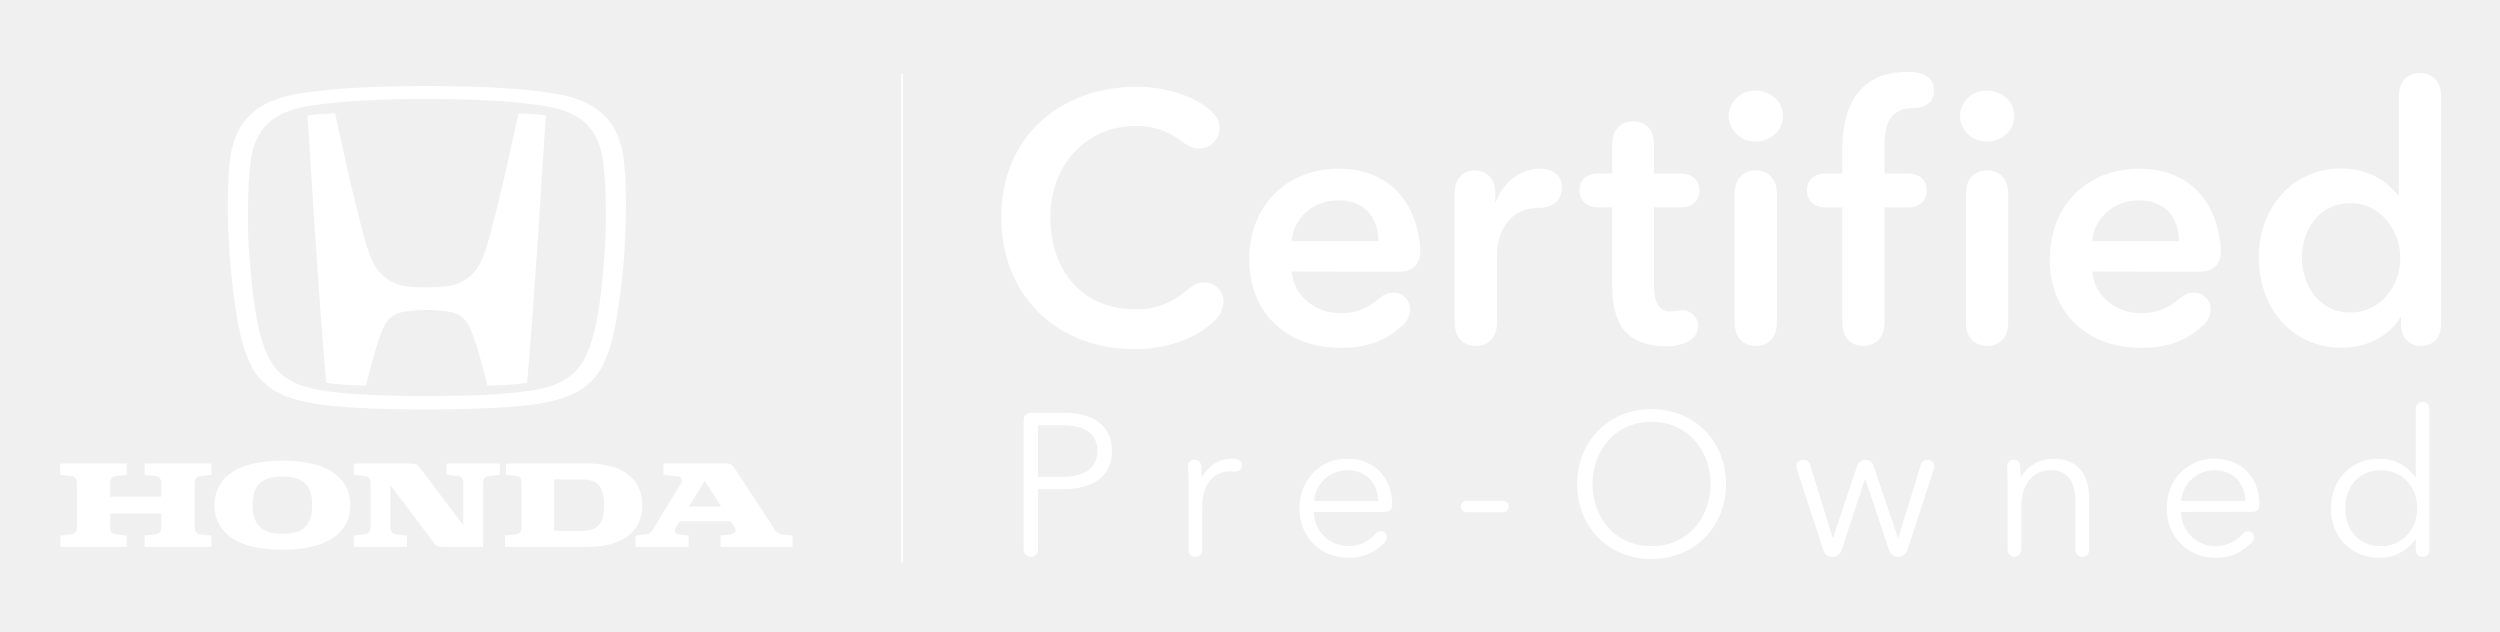
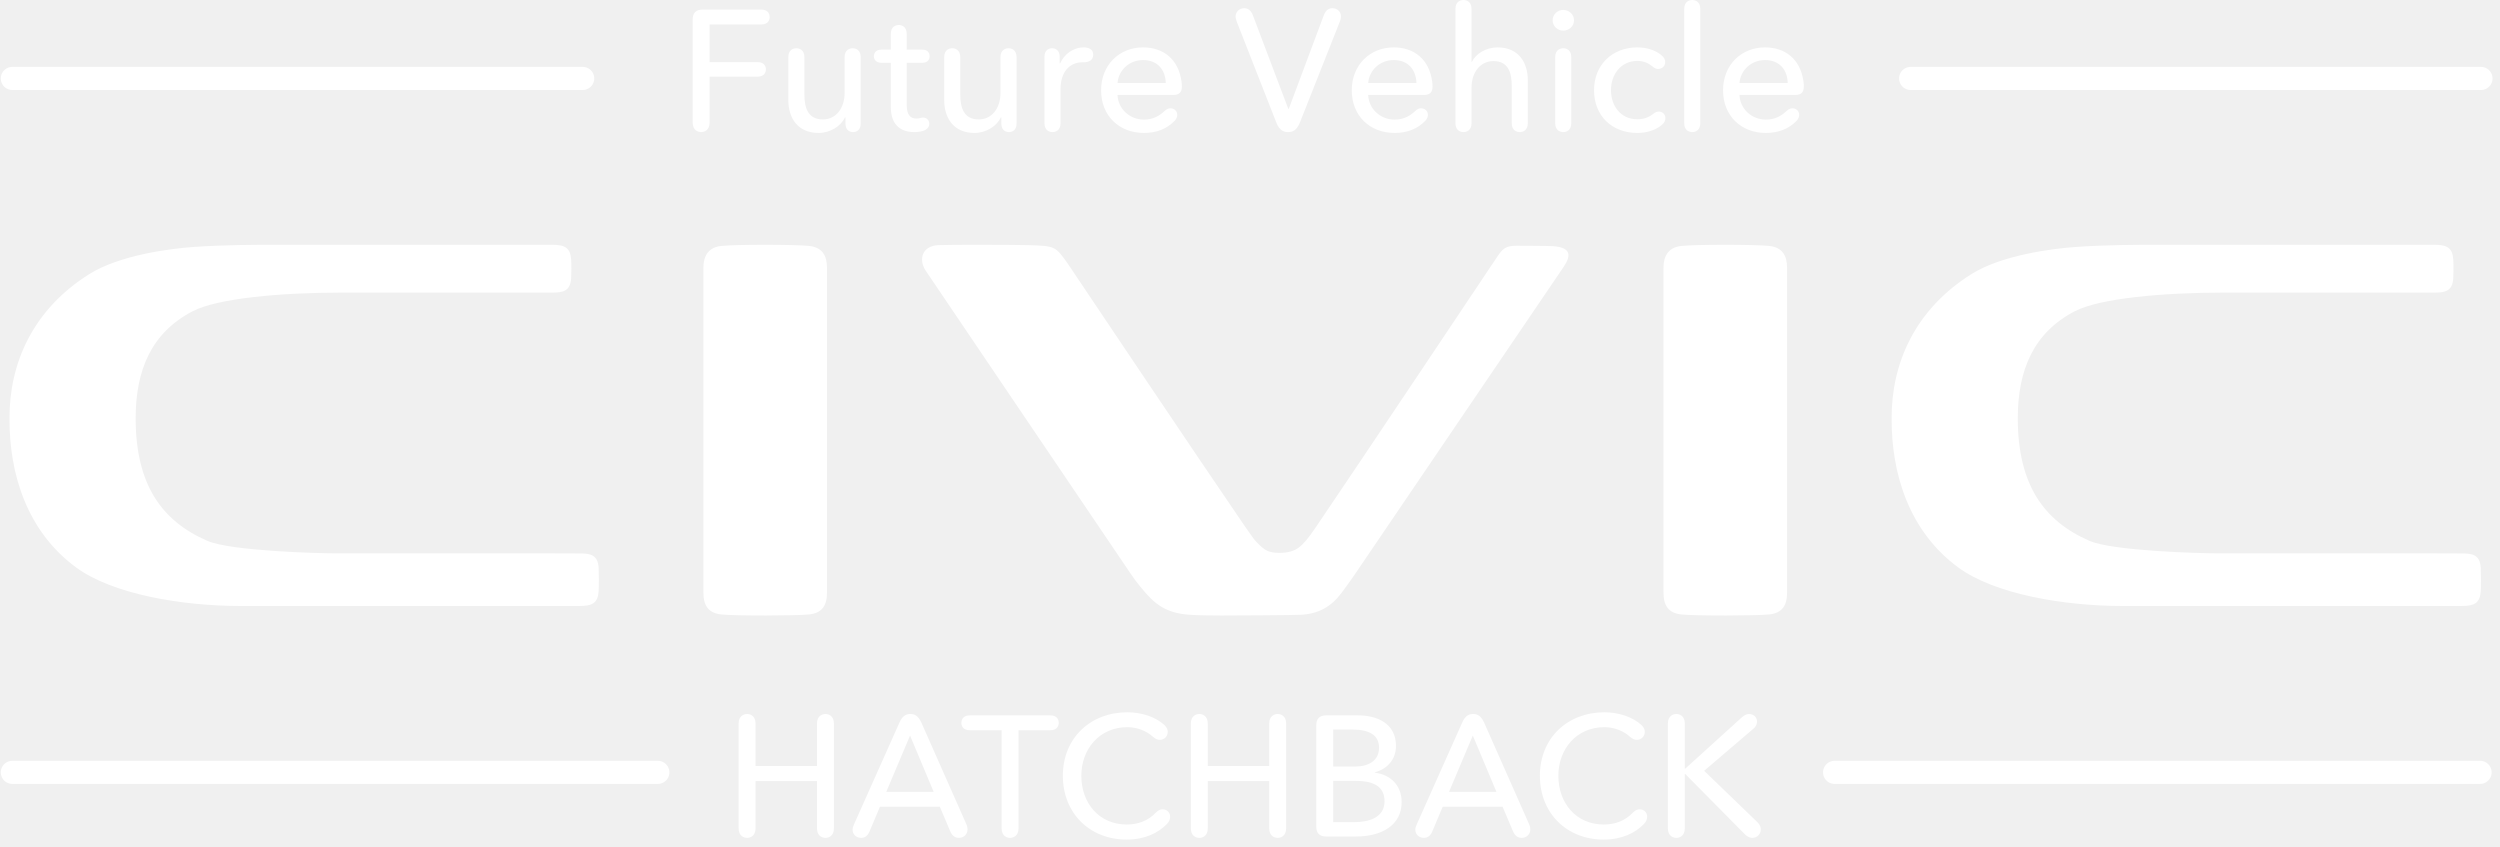
- <svg xmlns="http://www.w3.org/2000/svg" id="CPO-Logo" aria-label="Certified Pre-Owned" viewBox="0 0 840 212.09" aria-hidden="true">
-   <style>#CPO-Logo .cls-3{fill:#fff}</style>
-   <g class="cls-2" clip-path="url(&quot;#clip-path&quot;)">
-     <path class="cls-3" d="M336.42 73c0-26.89 19.67-43.84 45.5-43.84 9.6 0 19 3 24.53 7.7 2.85 2.49 3.32 4.51 3.32 6.16a6.83 6.83 0 01-7 6.88c-1.55 0-3.08-.48-5.69-2.37a24 24 0 00-15.17-5.22c-17.3 0-29 13.39-29 30.69 0 18.25 11.14 30.93 28.44 30.93a25.07 25.07 0 0017.53-6.52c2.49-2.13 4-2.48 5.58-2.48a6.3 6.3 0 016.63 6.51 9.16 9.16 0 01-3.08 6.4c-5.33 5.21-14.81 9.48-26.78 9.48-26.19 0-44.79-18.13-44.79-44.32M434 91.24c.6 8.06 7.94 14 16.24 14a18.48 18.48 0 0013-4.86c2-1.65 3.32-2 4.85-2a5.48 5.48 0 015.7 5.69 7.23 7.23 0 01-2.38 5.09c-5.56 5.34-12 7.71-21.09 7.71-17.53 0-30.57-11.26-30.57-29.75s12.92-30.45 30.1-30.45c13.75 0 24.88 7.82 27.13 24.53a29.24 29.24 0 01.24 3c0 5-2.72 7.11-7.47 7.11zm29.15-10.19c0-7.35-4.15-13.74-13.39-13.74-8.41 0-15.16 5.8-15.76 13.74zM495.88 116.24c-2.37 0-7.11-1.18-7.11-7.94V64.82c0-6.4 4.62-7.59 6.75-7.59s6.88 1.19 6.88 7.59v3h.24c2.24-6.16 7.93-11.14 14.81-11.14 4.26 0 7.34 2.14 7.34 6.28 0 3.67-2.25 6.87-7.7 6.87-9 0-14.1 6.76-14.1 16.24v22.23c0 6.76-4.74 7.94-7.11 7.94M560.09 116.36c-15 0-18.36-9.24-18.36-20.14V69.67h-4.63c-5.44 0-6.39-3.79-6.39-5.68s.95-5.69 6.39-5.69h4.63v-9.83c0-6.52 4.62-7.71 7-7.71s7 1.19 7 7.71v9.83h8.89c5.45 0 6.4 3.79 6.4 5.69s-1 5.68-6.4 5.68h-8.89V96.1c0 5.57 1.9 8.53 5.45 8.53a18.07 18.07 0 002.25-.24 10.35 10.35 0 011.66-.12 5.19 5.19 0 015.45 5.34 5.78 5.78 0 01-3.44 5.21 16 16 0 01-7 1.54M589.82 47.52a8.76 8.76 0 01-9-8.53 8.75 8.75 0 019-8.53c5.22 0 9.25 3.67 9.25 8.53s-4 8.53-9.25 8.53m.12 68.72c-2.36 0-7.11-1.18-7.11-7.94V65.17c0-6.75 4.75-7.94 7.11-7.94s7.11 1.19 7.11 7.94v43.13c0 6.76-4.74 7.94-7.11 7.94M613.52 69.68c-5.45 0-6.4-3.79-6.4-5.69s1-5.69 6.4-5.69H619v-8.41c0-13.63 5.33-25.72 21.8-25.72 5.92 0 9 2 9 6.28 0 3.21-2.13 5.81-6.63 5.81-7.7 0-10 4.86-10 12.8v9.24H641c5.45 0 6.39 3.79 6.39 5.69s-.94 5.69-6.39 5.69h-7.83v38.62c0 6.76-4.73 7.94-7.1 7.94s-7.07-1.18-7.07-7.94V69.68zM667.54 47.52a8.77 8.77 0 01-9-8.53 8.76 8.76 0 019-8.53c5.21 0 9.24 3.67 9.24 8.53s-4 8.53-9.24 8.53m.12 68.72c-2.37 0-7.11-1.18-7.11-7.94V65.17c0-6.75 4.74-7.94 7.11-7.94s7.1 1.19 7.1 7.94v43.13c0 6.76-4.73 7.94-7.1 7.94M703 91.24c.59 8.06 7.94 14 16.23 14a18.49 18.49 0 0013-4.86c2-1.65 3.31-2 4.86-2a5.47 5.47 0 015.68 5.69 7.21 7.21 0 01-2.37 5.09c-5.57 5.34-12 7.71-21.09 7.71-17.53 0-30.57-11.26-30.57-29.75s12.91-30.45 30.1-30.45c13.74 0 24.88 7.82 27.13 24.53a29.24 29.24 0 01.24 3c0 5-2.73 7.11-7.47 7.11zm29.15-10.19c0-7.35-4.15-13.74-13.39-13.74-8.41 0-15.17 5.8-15.76 13.74zM813.5 116.24c-2.14 0-6.76-1.06-6.76-7.47v-2.13h-.23c-3.91 6.52-11.62 10.19-19.55 10.19-17.31 0-28-13.74-28-30.33 0-16.82 11.37-29.86 27.61-29.86 10.43 0 16.11 5.22 19.07 8.89h.36V32.47c0-6.76 4.74-7.94 7.11-7.94s7.11 1.18 7.11 7.94v76.3c0 6.41-4.62 7.47-6.75 7.47M789.8 105c10.43 0 16.71-9.36 16.71-18.25s-6.28-18.48-16.71-18.48c-11 0-16.35 9.36-16.35 18.24S778.78 105 789.8 105M357.45 138.69c9.75 0 16.18 4.19 16.18 12.8s-6.57 12.86-16.32 12.86h-8.53v20a2.45 2.45 0 11-4.87 0V141.6c0-2 .95-2.91 2.91-2.91zm-8.67 21.53H357c7.59 0 11.71-3.05 11.71-8.73 0-5.89-4.33-8.61-11.71-8.61h-8.26zM401.65 187.09a2.21 2.21 0 01-2.3-2.5v-22.68c0-1.22-.07-4-.14-5.08a2.09 2.09 0 012.17-2.37c.74 0 2.17.27 2.24 2.37l.12 3.52h.15a11.27 11.27 0 0110.11-6.23 5.55 5.55 0 012 .27 1.91 1.91 0 011.29 1.83c0 1.49-1 2.24-2.51 2.24-.67 0-1.08-.07-1.55-.07-4.88 0-9.28 3.52-9.28 12v14.22a2.21 2.21 0 01-2.3 2.5M441.46 172A11.55 11.55 0 00453 183.51a11.93 11.93 0 009.14-4.13 2.32 2.32 0 011.76-.88 2 2 0 012.1 2 2.34 2.34 0 01-.67 1.62 16.07 16.07 0 01-12.33 5.31c-9.41 0-16.38-7.1-16.38-16.65s7-16.66 16-16.66 15.16 6.16 15.16 15.51c0 1.56-.81 2.37-2.5 2.37zm21.66-3.66c-.27-6-3.93-10.35-10.49-10.35a11.22 11.22 0 00-11.11 10.35zM493 172.13a1.94 1.94 0 110-3.85h11.78a1.94 1.94 0 110 3.85zM554.92 187.84c-14.29 0-25-10.63-25-25.18s10.7-25.19 25-25.19 25 10.63 25 25.19-10.7 25.18-25 25.18m0-46.11c-12.33 0-19.84 9.75-19.84 20.93s7.51 20.85 19.84 20.85 19.83-9.69 19.83-20.85-7.51-20.93-19.83-20.93M637.77 187.09c-.94 0-2.44-.33-3.18-2.63L626.74 161h-.14l-7.71 23.5c-.75 2.3-2.24 2.63-3.19 2.63s-2.43-.33-3.18-2.63l-8.73-26.68a4.06 4.06 0 01-.21-1.08 2.22 2.22 0 012.44-2.24 2.29 2.29 0 012.24 1.9l7.51 24.3h.14l8-23.9a2.91 2.91 0 015.69 0l8.12 23.9h.14l7.45-24.3a2.24 2.24 0 012.23-1.9 2.19 2.19 0 012.37 2.17 4.38 4.38 0 01-.2 1.15L641 184.46c-.75 2.3-2.24 2.63-3.19 2.63M678.93 160.35h.14c1.76-3.65 6.36-6.23 10.83-6.23 8.05 0 12.05 5.22 12.05 13.07v17.4a2.31 2.31 0 11-4.6 0v-15.51c0-6.63-2-11.1-8.6-11.1-4.88 0-9.61 3.93-9.61 12.39v14.22a2.31 2.31 0 11-4.61 0v-22.68c0-1.22-.07-4-.13-5.08a2.09 2.09 0 012.16-2.37c.75 0 2.17.28 2.24 2.37zM732.82 172a11.55 11.55 0 0011.57 11.51 11.91 11.91 0 009.14-4.13 2.32 2.32 0 011.76-.88 2 2 0 012.1 2 2.31 2.31 0 01-.68 1.62 16 16 0 01-12.32 5.28c-9.41 0-16.38-7.1-16.38-16.65s7-16.66 16-16.66 15.16 6.16 15.16 15.51c0 1.56-.81 2.37-2.5 2.37zm21.66-3.66c-.27-6-3.93-10.35-10.49-10.35a11.22 11.22 0 00-11.11 10.35zM814 187.1a2.23 2.23 0 01-2.31-2.51v-3.32h-.13a14.61 14.61 0 01-12 6.16c-9.88 0-16.38-7.31-16.38-16.65s6.5-16.66 16.38-16.66a14.41 14.41 0 0112 6.3h.13v-22.95a2.31 2.31 0 114.61 0v47.12a2.22 2.22 0 01-2.3 2.51m-14-3.59c7.11 0 12.18-5.49 12.18-12.73S807.15 158 800 158c-7.65 0-12 5.75-12 12.79s4.33 12.73 12 12.73M48.61 159.53l3.73.44c1.68.19 1.85 1.59 1.85 2.48v4.43H37v-4.43c0-.89.18-2.29 1.85-2.48l3.73-.44v-3.78H20.25v3.78L24 160c1.67.19 1.85 1.59 1.85 2.48V177c0 .91-.18 2.31-1.85 2.5l-3.73.45v3.79h22.31v-3.79l-3.73-.45c-1.67-.19-1.85-1.59-1.85-2.5v-4.43h17.19V177c0 .91-.17 2.31-1.85 2.5l-3.73.45v3.79H71v-3.79l-3.73-.45c-1.68-.19-1.86-1.59-1.86-2.5v-14.55c0-.89.18-2.29 1.86-2.48l3.73-.44v-3.78H48.61zM197.6 155.75H170v3.78l3.3.35c1.18.14 1.94.64 1.94 2.28V177c0 .91-.17 2.32-1.85 2.5l-3.73.45v3.79h27.94c10 0 18.21-4.05 18.21-14s-8.22-14-18.21-14m-2 22.6h-9.4v-17.25h9.37c5.52 0 7.39 2.62 7.39 8.63s-1.87 8.63-7.39 8.63" />
-     <path class="cls-3" d="M262.77 179.52a3.69 3.69 0 01-2.87-2.19L247 157.6c-.93-1.41-1.6-1.85-3-1.85h-21.1v3.78l5 .58a1.46 1.46 0 01.89 2.34L219.33 178a2.59 2.59 0 01-2 1.51l-3.79.44v3.79h17.86v-3.8l-3.08-.31c-1.31-.14-2-1.06-1.36-2.14l1.43-2.34h17.14l1.26 1.94c1.11 1.7-.29 2.4-1.5 2.52l-3.16.33v3.8h24.15v-3.79zm-31.31-9.33l5.28-8.62 5.61 8.62zM150.06 159.53l3.73.44c1.68.19 1.86 1.59 1.86 2.48v14l-14.75-19.52c-.66-.89-1.24-1.18-2.82-1.18h-19.17v3.78l3.73.44c1.68.19 1.86 1.59 1.86 2.48V177c0 .91-.18 2.31-1.86 2.5l-3.73.45v3.79h17.85v-3.79l-3.73-.45c-1.68-.19-1.85-1.59-1.85-2.5v-14l14.74 19.55c.67.9 1.24 1.19 2.83 1.19h13.58v-21.29c0-.89.18-2.29 1.86-2.48l3.73-.44v-3.78h-17.86zM94.89 154.79c-18.15 0-22.84 7.94-22.84 14.93s4.69 15 22.84 15 22.82-8 22.82-15-4.71-14.93-22.82-14.93m0 24.55c-7 0-10-3-10-9.62s2.93-9.61 10-9.61 10 2.95 10 9.61-2.93 9.62-10 9.62M174.22 38.07c-3.08 13.71-4.29 20-6.79 29.93-2.4 9.53-4.25 18.37-7.47 22.66a14.42 14.42 0 01-10.56 5.62 47.42 47.42 0 01-6 .26 47.62 47.62 0 01-6-.26 14.46 14.46 0 01-10.57-5.62c-3.21-4.29-5.06-13.13-7.46-22.66-2.5-9.92-3.71-16.22-6.78-29.93 0 0-3.07.12-4.43.22-1.84.13-3.27.28-4.84.49 0 0 1.77 28.2 2.57 40.14.83 12.57 2.31 33.73 3.7 49.72 0 0 2.57.41 6.85.66 4.5.25 6.5.28 6.5.28 1.85-7 4.14-16.81 6.73-21 2.11-3.39 5.37-3.75 7.21-4a42.75 42.75 0 016.48-.42 42.71 42.71 0 016.47.42c1.84.25 5.09.61 7.21 4 2.6 4.17 4.89 13.94 6.74 21 0 0 2 0 6.49-.28 4.28-.25 6.85-.66 6.85-.66 1.38-16 2.86-37.15 3.7-49.72.8-11.94 2.57-40.14 2.57-40.14-1.57-.21-3-.36-4.84-.49-1.36-.1-4.42-.22-4.42-.22" />
-     <path class="cls-3" d="M209.74 54.71C207.92 36.81 196 33 185.48 31.27a204.67 204.67 0 00-20.7-1.89c-5.26-.33-17.66-.49-21.34-.5s-16.1.17-21.36.5a204.67 204.67 0 00-20.7 1.89C90.9 33 79 36.81 77.13 54.71a167.57 167.57 0 00-.54 18.1 235.56 235.56 0 001.67 24.32c.39 3.64 1.91 14.58 3.86 20.24 2.68 7.79 5.1 10 7.94 12.36 5.19 4.24 13.74 5.54 15.56 5.86 9.66 1.74 29.19 2 37.82 2s28.16-.31 37.81-2c1.83-.32 10.37-1.62 15.56-5.86 2.84-2.31 5.25-4.57 7.94-12.36 1.95-5.66 3.47-16.6 3.85-20.24a229.26 229.26 0 001.68-24.32 167.57 167.57 0 00-.54-18.1m-6.57 30.09c-1 14.3-2.33 22.88-4.15 29.06-1.6 5.41-3.58 9.06-6.46 11.67-4.83 4.37-11.47 5.3-15.37 5.89-8.43 1.24-22.61 1.68-33.75 1.68s-25.33-.44-33.76-1.68c-3.89-.59-10.54-1.52-15.37-5.89-2.88-2.61-4.87-6.26-6.46-11.67C86 107.68 84.76 99.1 83.7 84.8c-.64-8.62-.51-22.6.45-30.11 1.43-11.19 7-16.82 18.89-18.95a172.39 172.39 0 0120.13-2c5.68-.39 15-.57 20.27-.53s14.57.14 20.26.53a172 172 0 0120.12 2c11.91 2.13 17.47 7.76 18.9 18.95 1 7.51 1.09 21.49.45 30.11" />
-     <path class="cls-4" stroke="#fff" stroke-linecap="round" stroke-miterlimit="10" stroke-width=".6" fill="none" d="M303.11 25.01v163.63" />
+ <svg xmlns="http://www.w3.org/2000/svg" width="263" height="89" aria-hidden="true">
+   <g fill="none" fill-rule="evenodd">
+     <path d="M86.846 88.144c.288 0 .882-.162.882-1.008V76.12c0-.846-.594-1.008-.882-1.008-.306 0-.9.162-.9 1.008v4.464h-6.462V76.12c0-.846-.594-1.008-.882-1.008-.306 0-.9.162-.9 1.008v11.016c0 .846.594 1.008.9 1.008.288 0 .882-.162.882-1.008v-4.968h6.462v4.968c0 .846.594 1.008.9 1.008zm14.022 0c.486 0 .918-.342.918-.9 0-.126-.018-.288-.126-.54l-4.734-10.692c-.36-.792-.792-.9-1.152-.9-.36 0-.81.108-1.152.9L89.834 86.74c-.108.234-.144.396-.144.54 0 .54.432.864.918.864.252 0 .63-.108.864-.666l1.098-2.61h6.3l1.098 2.592c.234.558.612.684.9.684zm-2.646-4.842h-4.986l2.502-5.922 2.484 5.922zm8.028 4.842c.306 0 .9-.162.9-1.008V76.822h3.348c.774 0 .882-.54.882-.774 0-.252-.108-.792-.882-.792h-8.478c-.774 0-.882.54-.882.792 0 .234.108.774.882.774h3.348v10.314c0 .846.594 1.008.882 1.008zm12.276.18c1.908 0 3.33-.702 4.23-1.638.252-.252.342-.522.342-.756 0-.486-.36-.792-.792-.792-.216 0-.432.072-.72.36-.828.864-1.89 1.242-3.042 1.242-2.934 0-4.788-2.268-4.788-5.13 0-2.79 1.89-5.112 4.842-5.112 1.098 0 2.07.45 2.646.972.324.288.54.36.756.36a.823.823 0 00.846-.846c0-.18-.054-.432-.36-.72-.918-.846-2.394-1.332-3.888-1.332-3.87 0-6.786 2.7-6.786 6.678 0 3.924 2.808 6.714 6.714 6.714zm15.894-.18c.288 0 .882-.162.882-1.008V76.12c0-.846-.594-1.008-.882-1.008-.306 0-.9.162-.9 1.008v4.464h-6.462V76.12c0-.846-.594-1.008-.882-1.008-.306 0-.9.162-.9 1.008v11.016c0 .846.594 1.008.9 1.008.288 0 .882-.162.882-1.008v-4.968h6.462v4.968c0 .846.594 1.008.9 1.008zm8.244-.144c2.664 0 4.788-1.17 4.788-3.618 0-1.782-1.188-2.898-2.826-3.096v-.036c1.332-.36 2.232-1.368 2.232-2.772 0-2.43-2.07-3.222-3.996-3.222h-3.33c-.72 0-1.062.342-1.062 1.062v10.62c0 .72.342 1.062 1.062 1.062h3.132zm-.09-7.362h-2.322V76.75h2.034c1.692 0 2.79.54 2.79 1.908 0 1.386-1.134 1.98-2.502 1.98zm-.09 5.85h-2.232V82.15h2.394c1.944 0 3.006.648 3.006 2.142 0 1.728-1.656 2.196-3.168 2.196zm17.586 1.656c.486 0 .918-.342.918-.9 0-.126-.018-.288-.126-.54l-4.734-10.692c-.36-.792-.792-.9-1.152-.9-.36 0-.81.108-1.152.9l-4.788 10.728c-.108.234-.144.396-.144.54 0 .54.432.864.918.864.252 0 .63-.108.864-.666l1.098-2.61h6.3l1.098 2.592c.234.558.612.684.9.684zm-2.646-4.842h-4.986l2.502-5.922 2.484 5.922zm11.286 5.022c1.908 0 3.33-.702 4.23-1.638.252-.252.342-.522.342-.756 0-.486-.36-.792-.792-.792-.216 0-.432.072-.72.36-.828.864-1.89 1.242-3.042 1.242-2.934 0-4.788-2.268-4.788-5.13 0-2.79 1.89-5.112 4.842-5.112 1.098 0 2.07.45 2.646.972.324.288.54.36.756.36a.823.823 0 00.846-.846c0-.18-.054-.432-.36-.72-.918-.846-2.394-1.332-3.888-1.332-3.87 0-6.786 2.7-6.786 6.678 0 3.924 2.808 6.714 6.714 6.714zm15.624-.18c.558 0 .9-.432.9-.882 0-.234-.054-.468-.36-.774l-5.598-5.4 5.184-4.428c.324-.27.378-.558.378-.756 0-.45-.36-.792-.846-.792-.198 0-.45.09-.738.342l-5.976 5.418h-.036V76.12c0-.846-.594-1.008-.882-1.008-.306 0-.9.162-.9 1.008v11.016c0 .846.594 1.008.9 1.008.288 0 .882-.162.882-1.008v-5.724h.036l6.282 6.354c.252.27.558.378.774.378z" fill="#FFF" fill-rule="nonzero" />
+     <path stroke="#FFF" stroke-width="2.432" stroke-linecap="round" d="M69.203 81.252H1.298M260.905 81.252H193" />
+     <g fill="#FFF">
+       <path d="M85.108 64.641c1.373-.14 1.892-.939 1.892-2.292V28.161c0-1.287-.519-2.152-1.892-2.291-1.54-.157-7.67-.157-9.216 0-.825.082-1.892.519-1.892 2.29v34.19c0 1.352.518 2.152 1.891 2.291 1.542.157 7.845.138 9.217 0M186.109 64.641c1.372-.14 1.891-.939 1.891-2.292V28.161c0-1.287-.519-2.152-1.891-2.291-1.542-.157-7.671-.157-9.217 0-.825.082-1.892.519-1.892 2.29v34.19c0 1.352.518 2.152 1.891 2.291 1.542.157 7.845.138 9.218 0M157.371 27.214c.71-1.076.985-1.36 2.21-1.361.298 0 3.359.012 3.788.043 1.873.133 1.957.942 1.135 2.166l-21.92 32.28s-.71 1.045-1.458 2.032c-1.1 1.478-2.459 2.207-4.261 2.3-1.012.048-6.992.078-8.382.078-1.27 0-2.486-.022-3.276-.074-2.554-.157-3.76-1.113-5.227-2.938a17.545 17.545 0 01-1.049-1.408c-4.257-6.274-21.575-31.898-21.575-31.898-.756-1.201-.305-2.557 1.334-2.646 1.089-.057 8.124-.038 9.457 0 2.86.08 2.875.123 4.14 1.883.153.23 14.334 21.38 18.716 27.758.333.479.618.88.835 1.18.22.303.63.718.903.945.346.292.74.609 1.863.609.865 0 1.542-.194 2.004-.543.51-.378 1.013-.973 1.738-2.04 4.251-6.249 18.879-28.15 19.025-28.366M58.138 30.781c1.055 0 1.876-.138 1.947-1.524.028-.57.035-1.375 0-1.941-.079-1.272-.683-1.564-2-1.564H28.58c-1.588 0-4.874 0-8.148.223-2.527.173-7.844.858-11.03 2.855C3.43 32.574.974 38.254 1 44.015.968 49.84 2.833 55.892 8.003 59.692c3.863 2.84 11.185 4.06 17.355 4.06a143278.258 143278.258 0 0035.618-.004c1.317 0 1.922-.293 2-1.565.035-.565.028-1.867 0-2.437-.071-1.386-.891-1.524-1.947-1.524h-.051l-2.563-.004v-.01l-23.246.002c-1.651 0-10.883-.24-13.348-1.31-4.856-2.105-7.544-5.967-7.55-12.885 0-5.103 1.67-9.026 5.997-11.273 2.611-1.356 9.228-1.961 15.669-1.961h22.201zM256.138 30.781c1.055 0 1.876-.138 1.946-1.524.029-.57.036-1.375.001-1.941-.078-1.272-.683-1.564-2-1.564H226.58c-1.588 0-4.874 0-8.148.223-2.527.173-7.844.858-11.03 2.855-5.972 3.744-8.428 9.424-8.402 15.185-.032 5.824 1.833 11.877 7.003 15.677 3.863 2.84 11.186 4.06 17.354 4.06a143273.857 143273.857 0 0035.62-.004c1.317 0 1.92-.293 2-1.565.034-.565.027-1.867-.001-2.437-.071-1.386-.891-1.524-1.947-1.524h-.052l-2.563-.004v-.01l-23.246.002c-1.65 0-10.882-.24-13.347-1.31-4.856-2.105-7.544-5.967-7.55-12.885 0-5.103 1.67-9.026 5.997-11.273 2.611-1.356 9.228-1.961 15.669-1.961h22.2z" />
+     </g>
+     <path d="M73.769 13.896c.288 0 .882-.162.882-1.008V8.064h5.058c.756 0 .864-.54.864-.774 0-.216-.108-.756-.864-.756h-5.058v-3.96h5.436c.774 0 .882-.54.882-.774 0-.252-.108-.792-.882-.792h-6.156c-.72 0-1.062.342-1.062 1.062v10.818c0 .846.594 1.008.9 1.008zm12.348.09c1.224 0 2.358-.72 2.772-1.638h.054v.648c0 .774.54.9.81.9.252 0 .792-.126.792-.9V6.012c0-.792-.558-.936-.846-.936-.288 0-.846.144-.846.936v3.744c0 1.692-.954 2.808-2.286 2.808-1.566 0-1.944-1.224-1.944-2.61V6.012c0-.792-.558-.936-.846-.936-.288 0-.846.144-.846.936v4.5c0 1.908.99 3.474 3.186 3.474zm10.08-.09c.414 0 .828-.072 1.098-.198.324-.162.468-.414.468-.666 0-.36-.252-.666-.666-.666-.072 0-.18.018-.306.054a1.472 1.472 0 01-.378.054c-.63 0-1.026-.378-1.026-1.422V6.606h1.638c.666 0 .774-.468.774-.684 0-.234-.108-.702-.774-.702h-1.638V3.564c0-.792-.558-.936-.828-.936-.288 0-.846.144-.846.936V5.22h-.99c-.666 0-.792.468-.792.702 0 .216.126.684.792.684h.99v4.626c0 1.746.864 2.664 2.484 2.664zm6.318.09c1.224 0 2.358-.72 2.772-1.638h.054v.648c0 .774.54.9.81.9.252 0 .792-.126.792-.9V6.012c0-.792-.558-.936-.846-.936-.288 0-.846.144-.846.936v3.744c0 1.692-.954 2.808-2.286 2.808-1.566 0-1.944-1.224-1.944-2.61V6.012c0-.792-.558-.936-.846-.936-.288 0-.846.144-.846.936v4.5c0 1.908.99 3.474 3.186 3.474zm8.208-.09c.288 0 .846-.144.846-.936V9.378c0-1.836.972-2.826 2.304-2.826h.126c.558 0 1.008-.216 1.008-.81 0-.54-.468-.756-.99-.756-1.116 0-2.07.72-2.484 1.674h-.054v-.684c0-.774-.54-.9-.792-.9-.27 0-.81.126-.81.9v6.984c0 .792.558.936.846.936zm9.612.09c1.35 0 2.412-.432 3.24-1.278.216-.234.27-.468.27-.612 0-.432-.324-.702-.72-.702-.18 0-.36.054-.594.27-.522.486-1.17.918-2.196.918-1.494 0-2.718-1.134-2.772-2.592h5.868c.594 0 .9-.27.9-.864 0-.18 0-.306-.036-.558-.324-2.34-1.908-3.582-4.05-3.582-2.502 0-4.41 1.854-4.41 4.518 0 2.682 1.908 4.482 4.5 4.482zm2.304-5.256h-5.076c.108-1.332 1.224-2.412 2.682-2.412 1.566 0 2.358 1.062 2.394 2.412zm12.87 5.166c.396 0 .882-.108 1.242-1.008l4.194-10.602c.108-.252.126-.45.126-.558 0-.504-.396-.864-.9-.864-.306 0-.666.126-.9.72l-3.69 9.864h-.054l-3.726-9.846c-.234-.612-.612-.738-.9-.738-.522 0-.918.378-.918.882 0 .108.036.306.126.54l4.158 10.602c.342.9.864 1.008 1.242 1.008zm11.196.09c1.35 0 2.412-.432 3.24-1.278.216-.234.27-.468.27-.612 0-.432-.324-.702-.72-.702-.18 0-.36.054-.594.27-.522.486-1.17.918-2.196.918-1.494 0-2.718-1.134-2.772-2.592h5.868c.594 0 .9-.27.9-.864 0-.18 0-.306-.036-.558-.324-2.34-1.908-3.582-4.05-3.582-2.502 0-4.41 1.854-4.41 4.518 0 2.682 1.908 4.482 4.5 4.482zm2.304-5.256h-5.076c.108-1.332 1.224-2.412 2.682-2.412 1.566 0 2.358 1.062 2.394 2.412zm10.872 5.166c.288 0 .846-.144.846-.936v-4.5c0-1.908-.99-3.474-3.186-3.474-1.224 0-2.304.684-2.7 1.53h-.036V.936c0-.792-.558-.936-.846-.936-.288 0-.846.144-.846.936V12.96c0 .792.558.936.846.936.288 0 .846-.144.846-.936V9.234c0-1.692.972-2.808 2.304-2.808 1.566 0 1.926 1.224 1.926 2.61v3.924c0 .792.558.936.846.936zm4.572-10.674c.612 0 1.134-.468 1.134-1.08 0-.63-.522-1.098-1.134-1.098-.612 0-1.116.486-1.116 1.098 0 .594.504 1.08 1.116 1.08zm0 10.674c.288 0 .846-.144.846-.936V6.012c0-.792-.558-.936-.846-.936-.288 0-.846.144-.846.936v6.948c0 .792.558.936.846.936zm7.794.09c.954 0 1.89-.27 2.556-.828.324-.27.396-.504.396-.738 0-.36-.27-.684-.702-.684-.18 0-.36.072-.594.252-.45.36-.972.558-1.656.558-1.782 0-2.772-1.44-2.772-3.06 0-1.638 1.026-3.078 2.79-3.078.648 0 1.17.252 1.494.522.324.27.486.324.666.324.432 0 .756-.288.756-.738 0-.216-.108-.486-.432-.738-.666-.54-1.602-.792-2.502-.792-2.61 0-4.554 1.818-4.554 4.5 0 2.718 1.908 4.5 4.554 4.5zm5.778-.09c.288 0 .846-.144.846-.936V.936c0-.792-.558-.936-.846-.936-.288 0-.846.144-.846.936V12.96c0 .792.558.936.846.936zm7.74.09c1.35 0 2.412-.432 3.24-1.278.216-.234.27-.468.27-.612 0-.432-.324-.702-.72-.702-.18 0-.36.054-.594.27-.522.486-1.17.918-2.196.918-1.494 0-2.718-1.134-2.772-2.592h5.868c.594 0 .9-.27.9-.864 0-.18 0-.306-.036-.558-.324-2.34-1.908-3.582-4.05-3.582-2.502 0-4.41 1.854-4.41 4.518 0 2.682 1.908 4.482 4.5 4.482zm2.304-5.256h-5.076c.108-1.332 1.224-2.412 2.682-2.412 1.566 0 2.358 1.062 2.394 2.412z" fill="#FFF" fill-rule="nonzero" />
+     <path d="M261 8.252h-60M61.298 8.252h-60" stroke="#FFF" stroke-width="2.432" stroke-linecap="round" />
  </g>
</svg>
